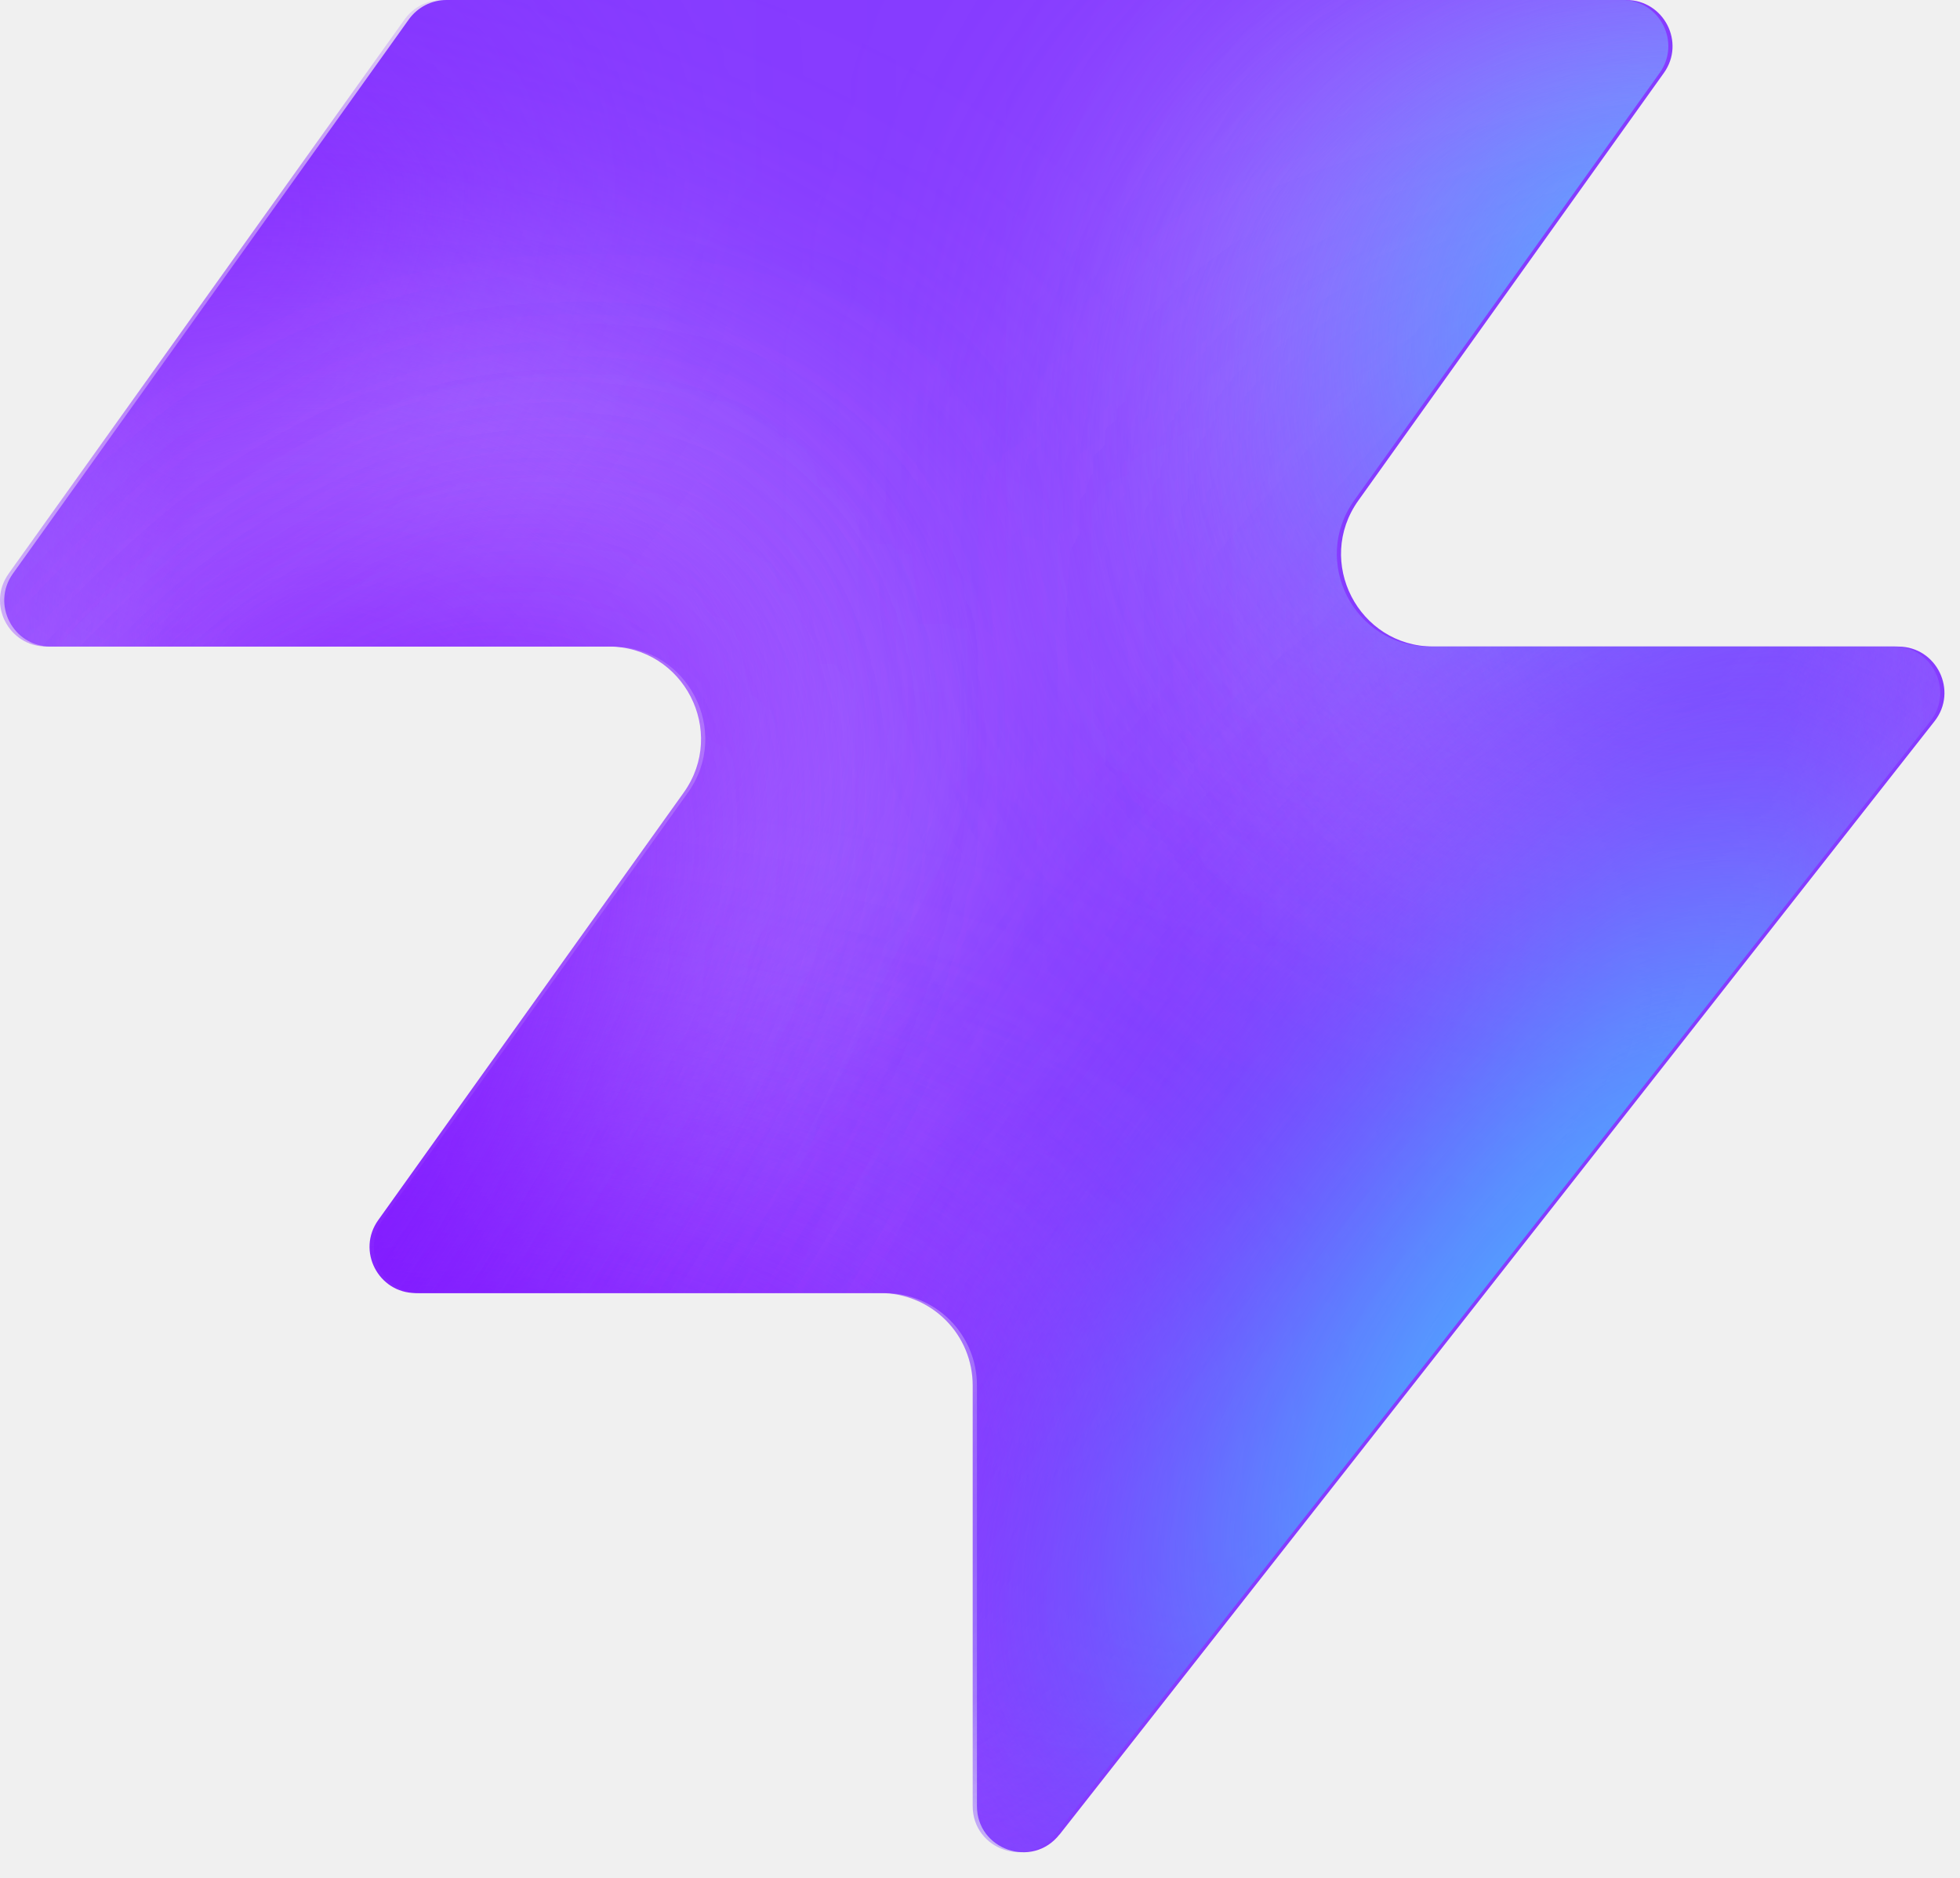
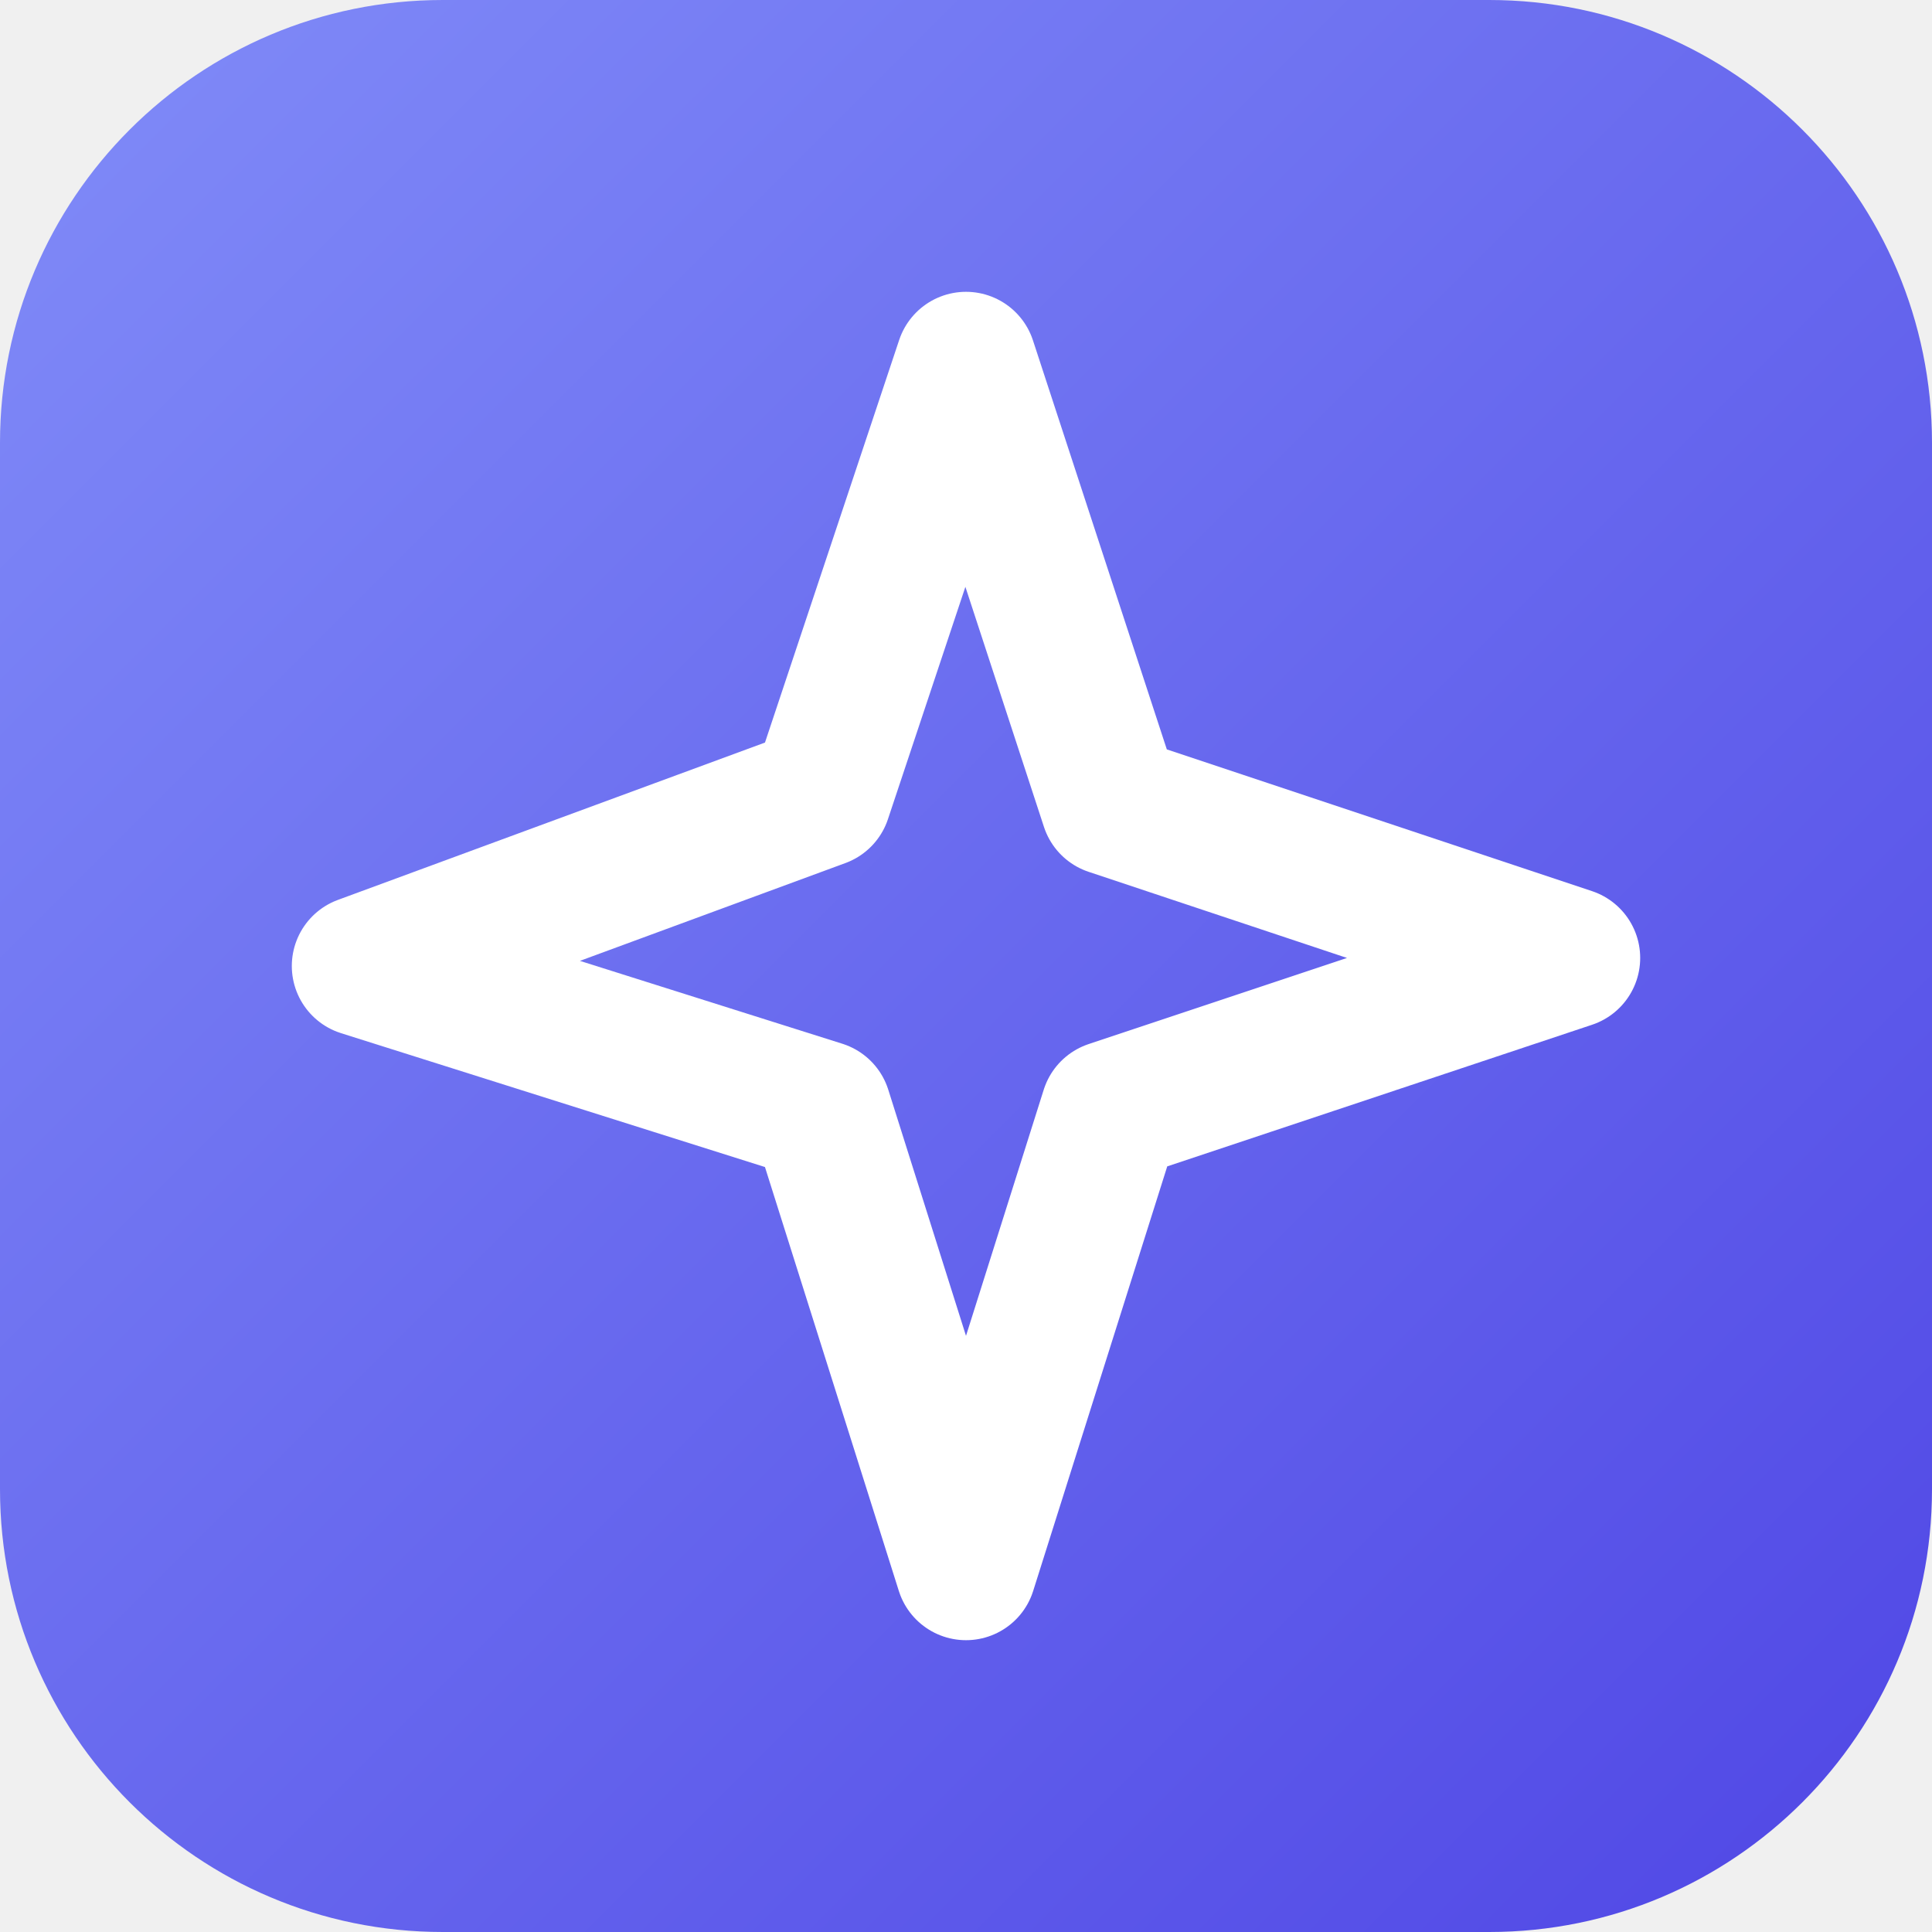
- <svg xmlns="http://www.w3.org/2000/svg" width="48" height="46" fill="none" viewBox="0 0 48 46">
-   <path fill="#863bff" d="M25.946 44.938c-.664.845-2.021.375-2.021-.698V33.937a2.26 2.26 0 0 0-2.262-2.262H10.287c-.92 0-1.456-1.04-.92-1.788l7.48-10.471c1.07-1.497 0-3.578-1.842-3.578H1.237c-.92 0-1.456-1.04-.92-1.788L10.013.474c.214-.297.556-.474.92-.474h28.894c.92 0 1.456 1.04.92 1.788l-7.48 10.471c-1.07 1.498 0 3.579 1.842 3.579h11.377c.943 0 1.473 1.088.89 1.83L25.947 44.94z" style="fill:#863bff;fill:color(display-p3 .525 .23 1);fill-opacity:1" />
-   <mask id="a" width="48" height="46" x="0" y="0" maskUnits="userSpaceOnUse" style="mask-type:alpha">
-     <path fill="#000" d="M25.842 44.938c-.664.844-2.021.375-2.021-.698V33.937a2.26 2.26 0 0 0-2.262-2.262H10.183c-.92 0-1.456-1.04-.92-1.788l7.48-10.471c1.07-1.498 0-3.579-1.842-3.579H1.133c-.92 0-1.456-1.04-.92-1.787L9.91.473c.214-.297.556-.474.92-.474h28.894c.92 0 1.456 1.04.92 1.788l-7.48 10.471c-1.07 1.498 0 3.578 1.842 3.578h11.377c.943 0 1.473 1.088.89 1.832L25.843 44.94z" style="fill:#000;fill-opacity:1" />
-   </mask>
-   <g mask="url(#a)">
-     <g filter="url(#b)">
-       <ellipse cx="5.508" cy="14.704" fill="#ede6ff" rx="5.508" ry="14.704" style="fill:#ede6ff;fill:color(display-p3 .927 .903 1);fill-opacity:1" transform="matrix(.00324 1 1 -.00324 -4.47 31.516)" />
-     </g>
-     <g filter="url(#c)">
-       <ellipse cx="10.399" cy="29.851" fill="#ede6ff" rx="10.399" ry="29.851" style="fill:#ede6ff;fill:color(display-p3 .927 .903 1);fill-opacity:1" transform="matrix(.00324 1 1 -.00324 -39.328 7.883)" />
-     </g>
-     <g filter="url(#d)">
-       <ellipse cx="5.508" cy="30.487" fill="#7e14ff" rx="5.508" ry="30.487" style="fill:#7e14ff;fill:color(display-p3 .492 .077 1);fill-opacity:1" transform="rotate(89.814 -25.913 -14.639)scale(1 -1)" />
-     </g>
-     <g filter="url(#e)">
-       <ellipse cx="5.508" cy="30.599" fill="#7e14ff" rx="5.508" ry="30.599" style="fill:#7e14ff;fill:color(display-p3 .492 .077 1);fill-opacity:1" transform="rotate(89.814 -32.644 -3.334)scale(1 -1)" />
-     </g>
-     <g filter="url(#f)">
-       <ellipse cx="5.508" cy="30.599" fill="#7e14ff" rx="5.508" ry="30.599" style="fill:#7e14ff;fill:color(display-p3 .492 .077 1);fill-opacity:1" transform="matrix(.00324 1 1 -.00324 -34.34 30.47)" />
-     </g>
-     <g filter="url(#g)">
-       <ellipse cx="14.072" cy="22.078" fill="#ede6ff" rx="14.072" ry="22.078" style="fill:#ede6ff;fill:color(display-p3 .927 .903 1);fill-opacity:1" transform="rotate(93.35 24.506 48.493)scale(-1 1)" />
-     </g>
-     <g filter="url(#h)">
-       <ellipse cx="3.47" cy="21.501" fill="#7e14ff" rx="3.47" ry="21.501" style="fill:#7e14ff;fill:color(display-p3 .492 .077 1);fill-opacity:1" transform="rotate(89.009 28.708 47.59)scale(-1 1)" />
-     </g>
-     <g filter="url(#i)">
-       <ellipse cx="3.47" cy="21.501" fill="#7e14ff" rx="3.47" ry="21.501" style="fill:#7e14ff;fill:color(display-p3 .492 .077 1);fill-opacity:1" transform="rotate(89.009 28.708 47.59)scale(-1 1)" />
-     </g>
-     <g filter="url(#j)">
-       <ellipse cx=".387" cy="8.972" fill="#7e14ff" rx="4.407" ry="29.108" style="fill:#7e14ff;fill:color(display-p3 .492 .077 1);fill-opacity:1" transform="rotate(39.51 .387 8.972)" />
-     </g>
-     <g filter="url(#k)">
-       <ellipse cx="47.523" cy="-6.092" fill="#7e14ff" rx="4.407" ry="29.108" style="fill:#7e14ff;fill:color(display-p3 .492 .077 1);fill-opacity:1" transform="rotate(37.892 47.523 -6.092)" />
-     </g>
-     <g filter="url(#l)">
-       <ellipse cx="41.412" cy="6.333" fill="#47bfff" rx="5.971" ry="9.665" style="fill:#47bfff;fill:color(display-p3 .28 .748 1);fill-opacity:1" transform="rotate(37.892 41.412 6.333)" />
-     </g>
-     <g filter="url(#m)">
-       <ellipse cx="-1.879" cy="38.332" fill="#7e14ff" rx="4.407" ry="29.108" style="fill:#7e14ff;fill:color(display-p3 .492 .077 1);fill-opacity:1" transform="rotate(37.892 -1.88 38.332)" />
-     </g>
-     <g filter="url(#n)">
-       <ellipse cx="-1.879" cy="38.332" fill="#7e14ff" rx="4.407" ry="29.108" style="fill:#7e14ff;fill:color(display-p3 .492 .077 1);fill-opacity:1" transform="rotate(37.892 -1.88 38.332)" />
-     </g>
-     <g filter="url(#o)">
-       <ellipse cx="35.651" cy="29.907" fill="#7e14ff" rx="4.407" ry="29.108" style="fill:#7e14ff;fill:color(display-p3 .492 .077 1);fill-opacity:1" transform="rotate(37.892 35.651 29.907)" />
-     </g>
-     <g filter="url(#p)">
-       <ellipse cx="38.418" cy="32.4" fill="#47bfff" rx="5.971" ry="15.297" style="fill:#47bfff;fill:color(display-p3 .28 .748 1);fill-opacity:1" transform="rotate(37.892 38.418 32.4)" />
-     </g>
-   </g>
+ <svg xmlns="http://www.w3.org/2000/svg" viewBox="0 0 48 48">
  <defs>
-     <filter id="b" width="60.045" height="41.654" x="-19.77" y="16.149" color-interpolation-filters="sRGB" filterUnits="userSpaceOnUse">
-       <feFlood flood-opacity="0" result="BackgroundImageFix" />
-       <feBlend in="SourceGraphic" in2="BackgroundImageFix" result="shape" />
-       <feGaussianBlur result="effect1_foregroundBlur_2002_17158" stdDeviation="7.659" />
-     </filter>
-     <filter id="c" width="90.34" height="51.437" x="-54.613" y="-7.533" color-interpolation-filters="sRGB" filterUnits="userSpaceOnUse">
-       <feFlood flood-opacity="0" result="BackgroundImageFix" />
-       <feBlend in="SourceGraphic" in2="BackgroundImageFix" result="shape" />
-       <feGaussianBlur result="effect1_foregroundBlur_2002_17158" stdDeviation="7.659" />
-     </filter>
-     <filter id="d" width="79.355" height="29.4" x="-49.64" y="2.03" color-interpolation-filters="sRGB" filterUnits="userSpaceOnUse">
-       <feFlood flood-opacity="0" result="BackgroundImageFix" />
-       <feBlend in="SourceGraphic" in2="BackgroundImageFix" result="shape" />
-       <feGaussianBlur result="effect1_foregroundBlur_2002_17158" stdDeviation="4.596" />
-     </filter>
-     <filter id="e" width="79.579" height="29.4" x="-45.045" y="20.029" color-interpolation-filters="sRGB" filterUnits="userSpaceOnUse">
-       <feFlood flood-opacity="0" result="BackgroundImageFix" />
-       <feBlend in="SourceGraphic" in2="BackgroundImageFix" result="shape" />
-       <feGaussianBlur result="effect1_foregroundBlur_2002_17158" stdDeviation="4.596" />
-     </filter>
-     <filter id="f" width="79.579" height="29.4" x="-43.513" y="21.178" color-interpolation-filters="sRGB" filterUnits="userSpaceOnUse">
-       <feFlood flood-opacity="0" result="BackgroundImageFix" />
-       <feBlend in="SourceGraphic" in2="BackgroundImageFix" result="shape" />
-       <feGaussianBlur result="effect1_foregroundBlur_2002_17158" stdDeviation="4.596" />
-     </filter>
-     <filter id="g" width="74.749" height="58.852" x="15.756" y="-17.901" color-interpolation-filters="sRGB" filterUnits="userSpaceOnUse">
-       <feFlood flood-opacity="0" result="BackgroundImageFix" />
-       <feBlend in="SourceGraphic" in2="BackgroundImageFix" result="shape" />
-       <feGaussianBlur result="effect1_foregroundBlur_2002_17158" stdDeviation="7.659" />
-     </filter>
-     <filter id="h" width="61.377" height="25.362" x="23.548" y="2.284" color-interpolation-filters="sRGB" filterUnits="userSpaceOnUse">
-       <feFlood flood-opacity="0" result="BackgroundImageFix" />
-       <feBlend in="SourceGraphic" in2="BackgroundImageFix" result="shape" />
-       <feGaussianBlur result="effect1_foregroundBlur_2002_17158" stdDeviation="4.596" />
-     </filter>
-     <filter id="i" width="61.377" height="25.362" x="23.548" y="2.284" color-interpolation-filters="sRGB" filterUnits="userSpaceOnUse">
-       <feFlood flood-opacity="0" result="BackgroundImageFix" />
-       <feBlend in="SourceGraphic" in2="BackgroundImageFix" result="shape" />
-       <feGaussianBlur result="effect1_foregroundBlur_2002_17158" stdDeviation="4.596" />
-     </filter>
-     <filter id="j" width="56.045" height="63.649" x="-27.636" y="-22.853" color-interpolation-filters="sRGB" filterUnits="userSpaceOnUse">
-       <feFlood flood-opacity="0" result="BackgroundImageFix" />
-       <feBlend in="SourceGraphic" in2="BackgroundImageFix" result="shape" />
-       <feGaussianBlur result="effect1_foregroundBlur_2002_17158" stdDeviation="4.596" />
-     </filter>
-     <filter id="k" width="54.814" height="64.646" x="20.116" y="-38.415" color-interpolation-filters="sRGB" filterUnits="userSpaceOnUse">
-       <feFlood flood-opacity="0" result="BackgroundImageFix" />
-       <feBlend in="SourceGraphic" in2="BackgroundImageFix" result="shape" />
-       <feGaussianBlur result="effect1_foregroundBlur_2002_17158" stdDeviation="4.596" />
-     </filter>
-     <filter id="l" width="33.541" height="35.313" x="24.641" y="-11.323" color-interpolation-filters="sRGB" filterUnits="userSpaceOnUse">
-       <feFlood flood-opacity="0" result="BackgroundImageFix" />
-       <feBlend in="SourceGraphic" in2="BackgroundImageFix" result="shape" />
-       <feGaussianBlur result="effect1_foregroundBlur_2002_17158" stdDeviation="4.596" />
-     </filter>
-     <filter id="m" width="54.814" height="64.646" x="-29.286" y="6.009" color-interpolation-filters="sRGB" filterUnits="userSpaceOnUse">
-       <feFlood flood-opacity="0" result="BackgroundImageFix" />
-       <feBlend in="SourceGraphic" in2="BackgroundImageFix" result="shape" />
-       <feGaussianBlur result="effect1_foregroundBlur_2002_17158" stdDeviation="4.596" />
-     </filter>
-     <filter id="n" width="54.814" height="64.646" x="-29.286" y="6.009" color-interpolation-filters="sRGB" filterUnits="userSpaceOnUse">
-       <feFlood flood-opacity="0" result="BackgroundImageFix" />
-       <feBlend in="SourceGraphic" in2="BackgroundImageFix" result="shape" />
-       <feGaussianBlur result="effect1_foregroundBlur_2002_17158" stdDeviation="4.596" />
-     </filter>
-     <filter id="o" width="54.814" height="64.646" x="8.244" y="-2.416" color-interpolation-filters="sRGB" filterUnits="userSpaceOnUse">
-       <feFlood flood-opacity="0" result="BackgroundImageFix" />
-       <feBlend in="SourceGraphic" in2="BackgroundImageFix" result="shape" />
-       <feGaussianBlur result="effect1_foregroundBlur_2002_17158" stdDeviation="4.596" />
-     </filter>
-     <filter id="p" width="39.409" height="43.623" x="18.713" y="10.588" color-interpolation-filters="sRGB" filterUnits="userSpaceOnUse">
-       <feFlood flood-opacity="0" result="BackgroundImageFix" />
-       <feBlend in="SourceGraphic" in2="BackgroundImageFix" result="shape" />
-       <feGaussianBlur result="effect1_foregroundBlur_2002_17158" stdDeviation="4.596" />
-     </filter>
+     <linearGradient id="g" x1="0" y1="0" x2="1" y2="1">
+       <stop offset="0" stop-color="#818cf8" />
+       <stop offset="1" stop-color="#4f46e5" />
+     </linearGradient>
  </defs>
+   <rect width="48" height="48" rx="11" fill="url(#g)" />
+   <path d="M24 9 L27.6 20 L39 23.8 L27.6 27.6 L24 39 L20.4 27.6 L9 24 L20.4 19.8 Z" fill="none" stroke="#fff" stroke-width="3.5" stroke-linecap="round" stroke-linejoin="round" />
</svg>
